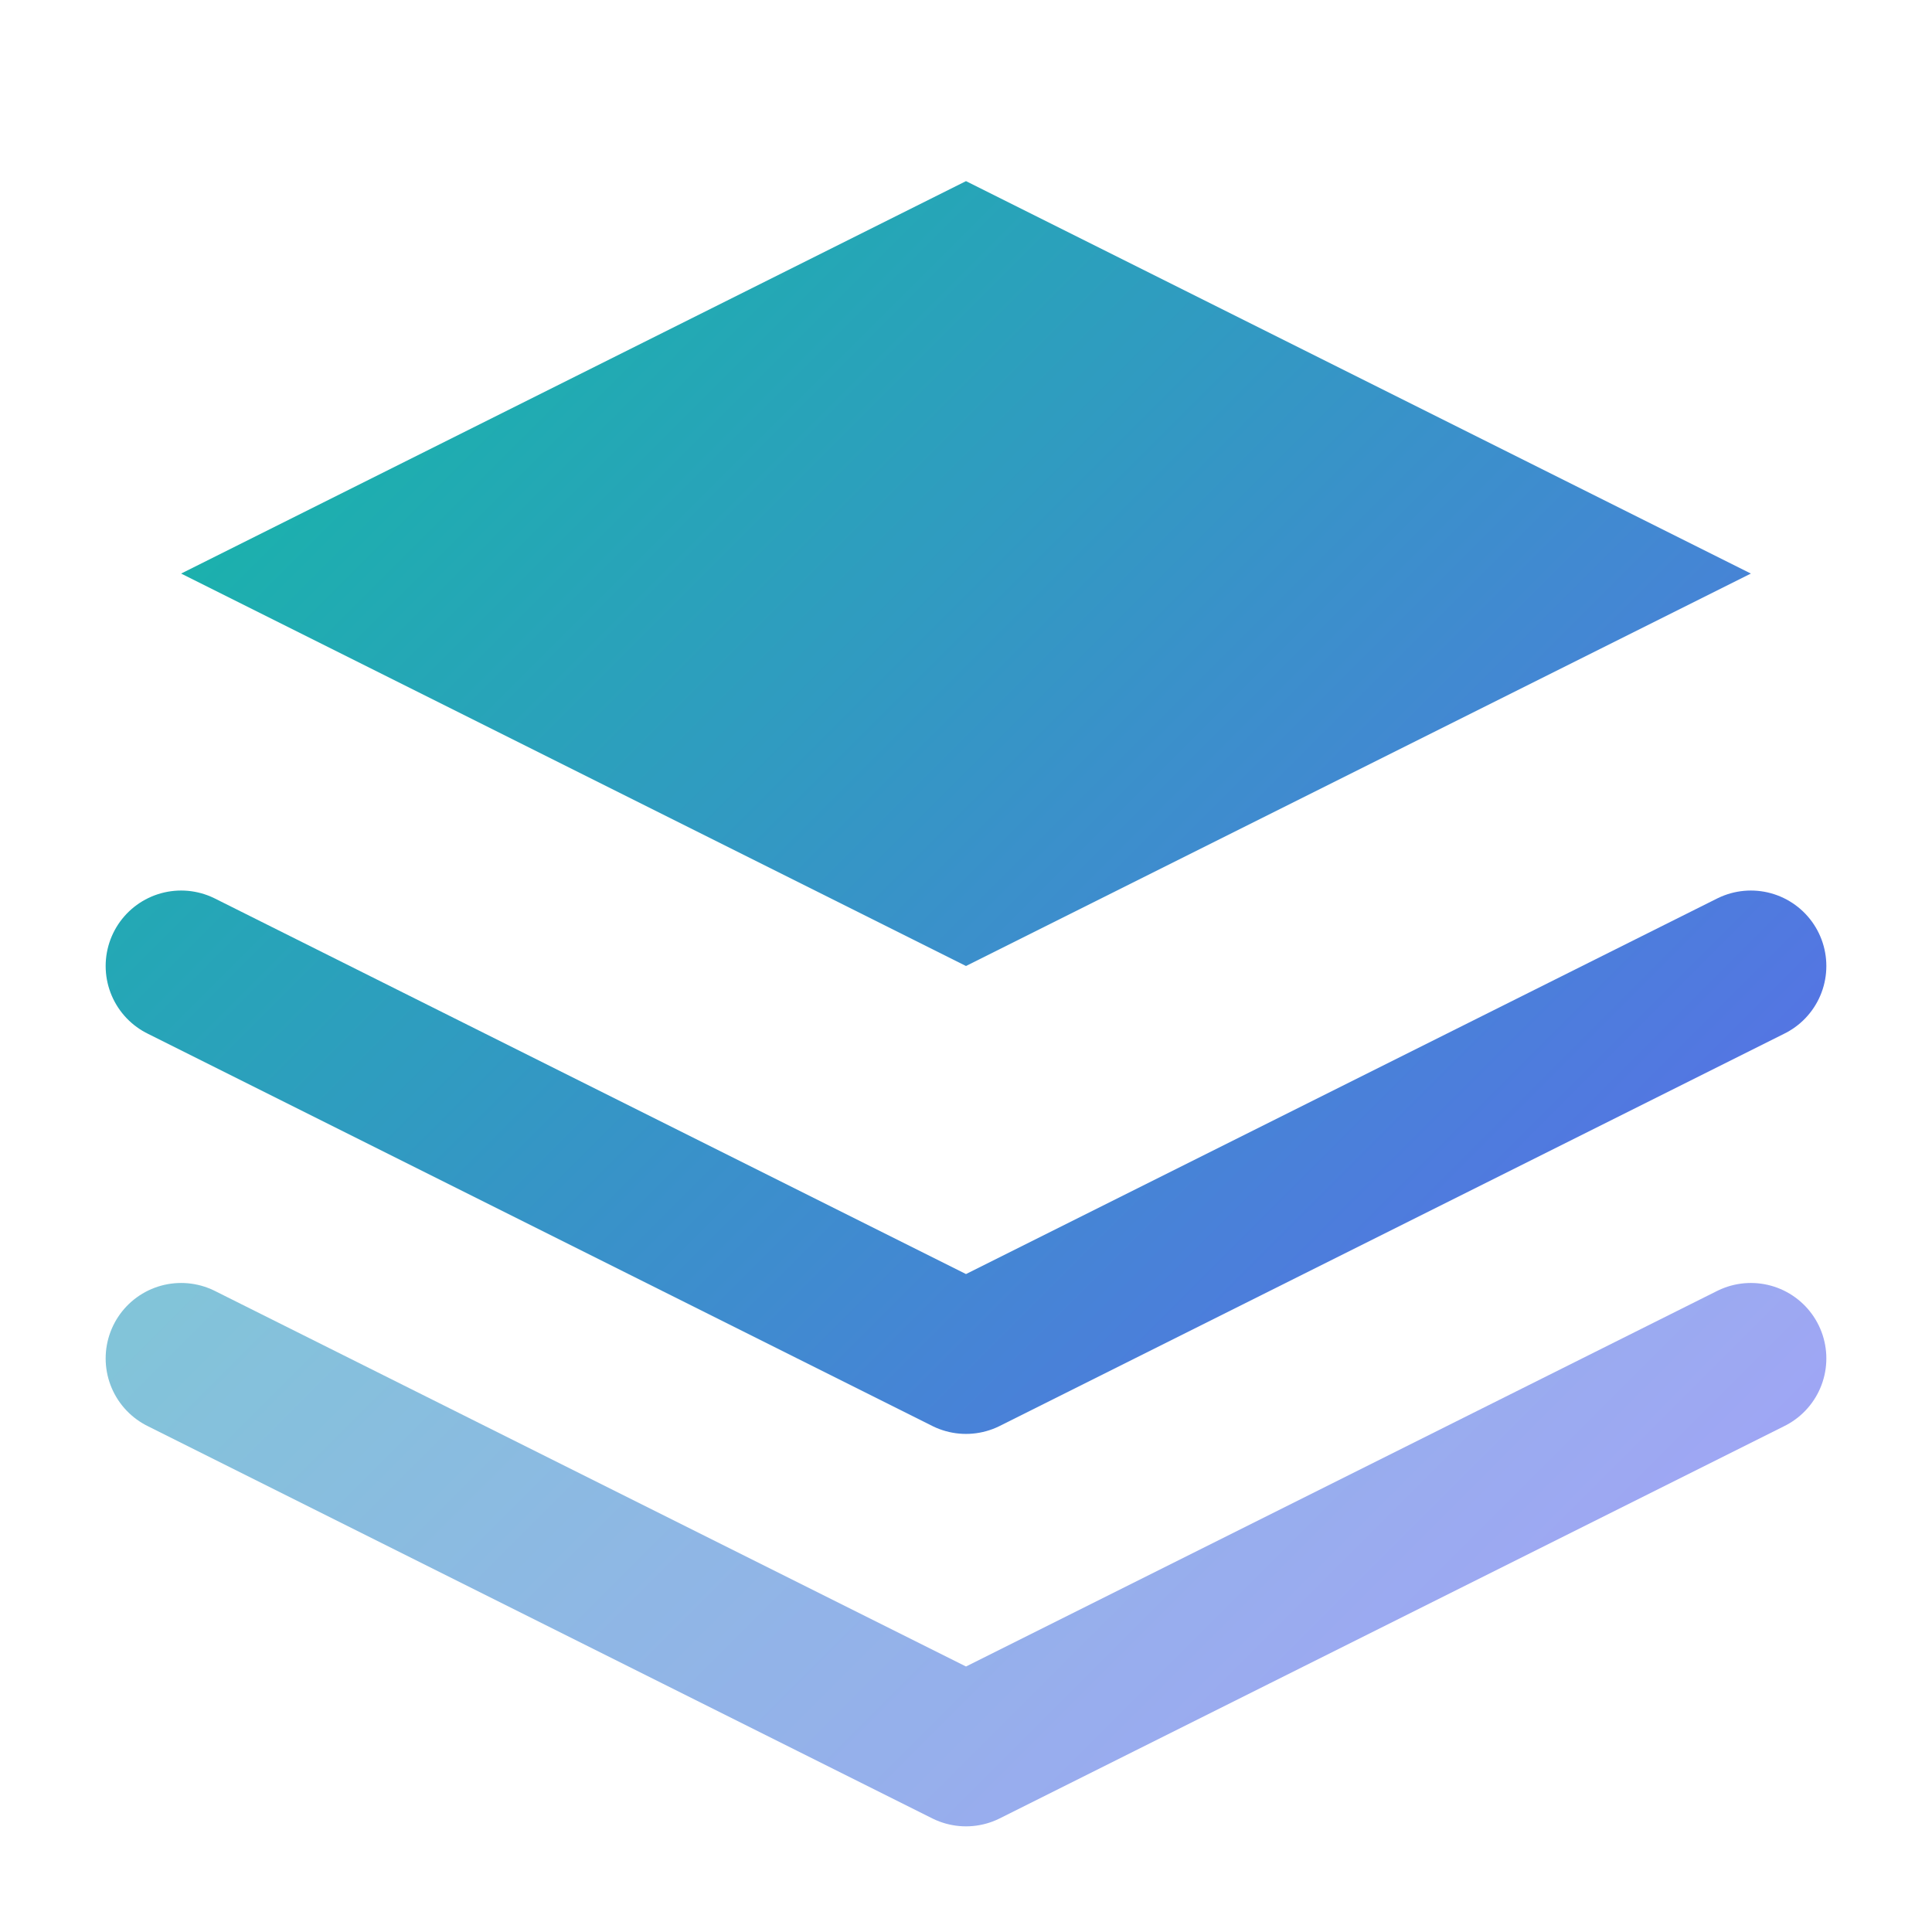
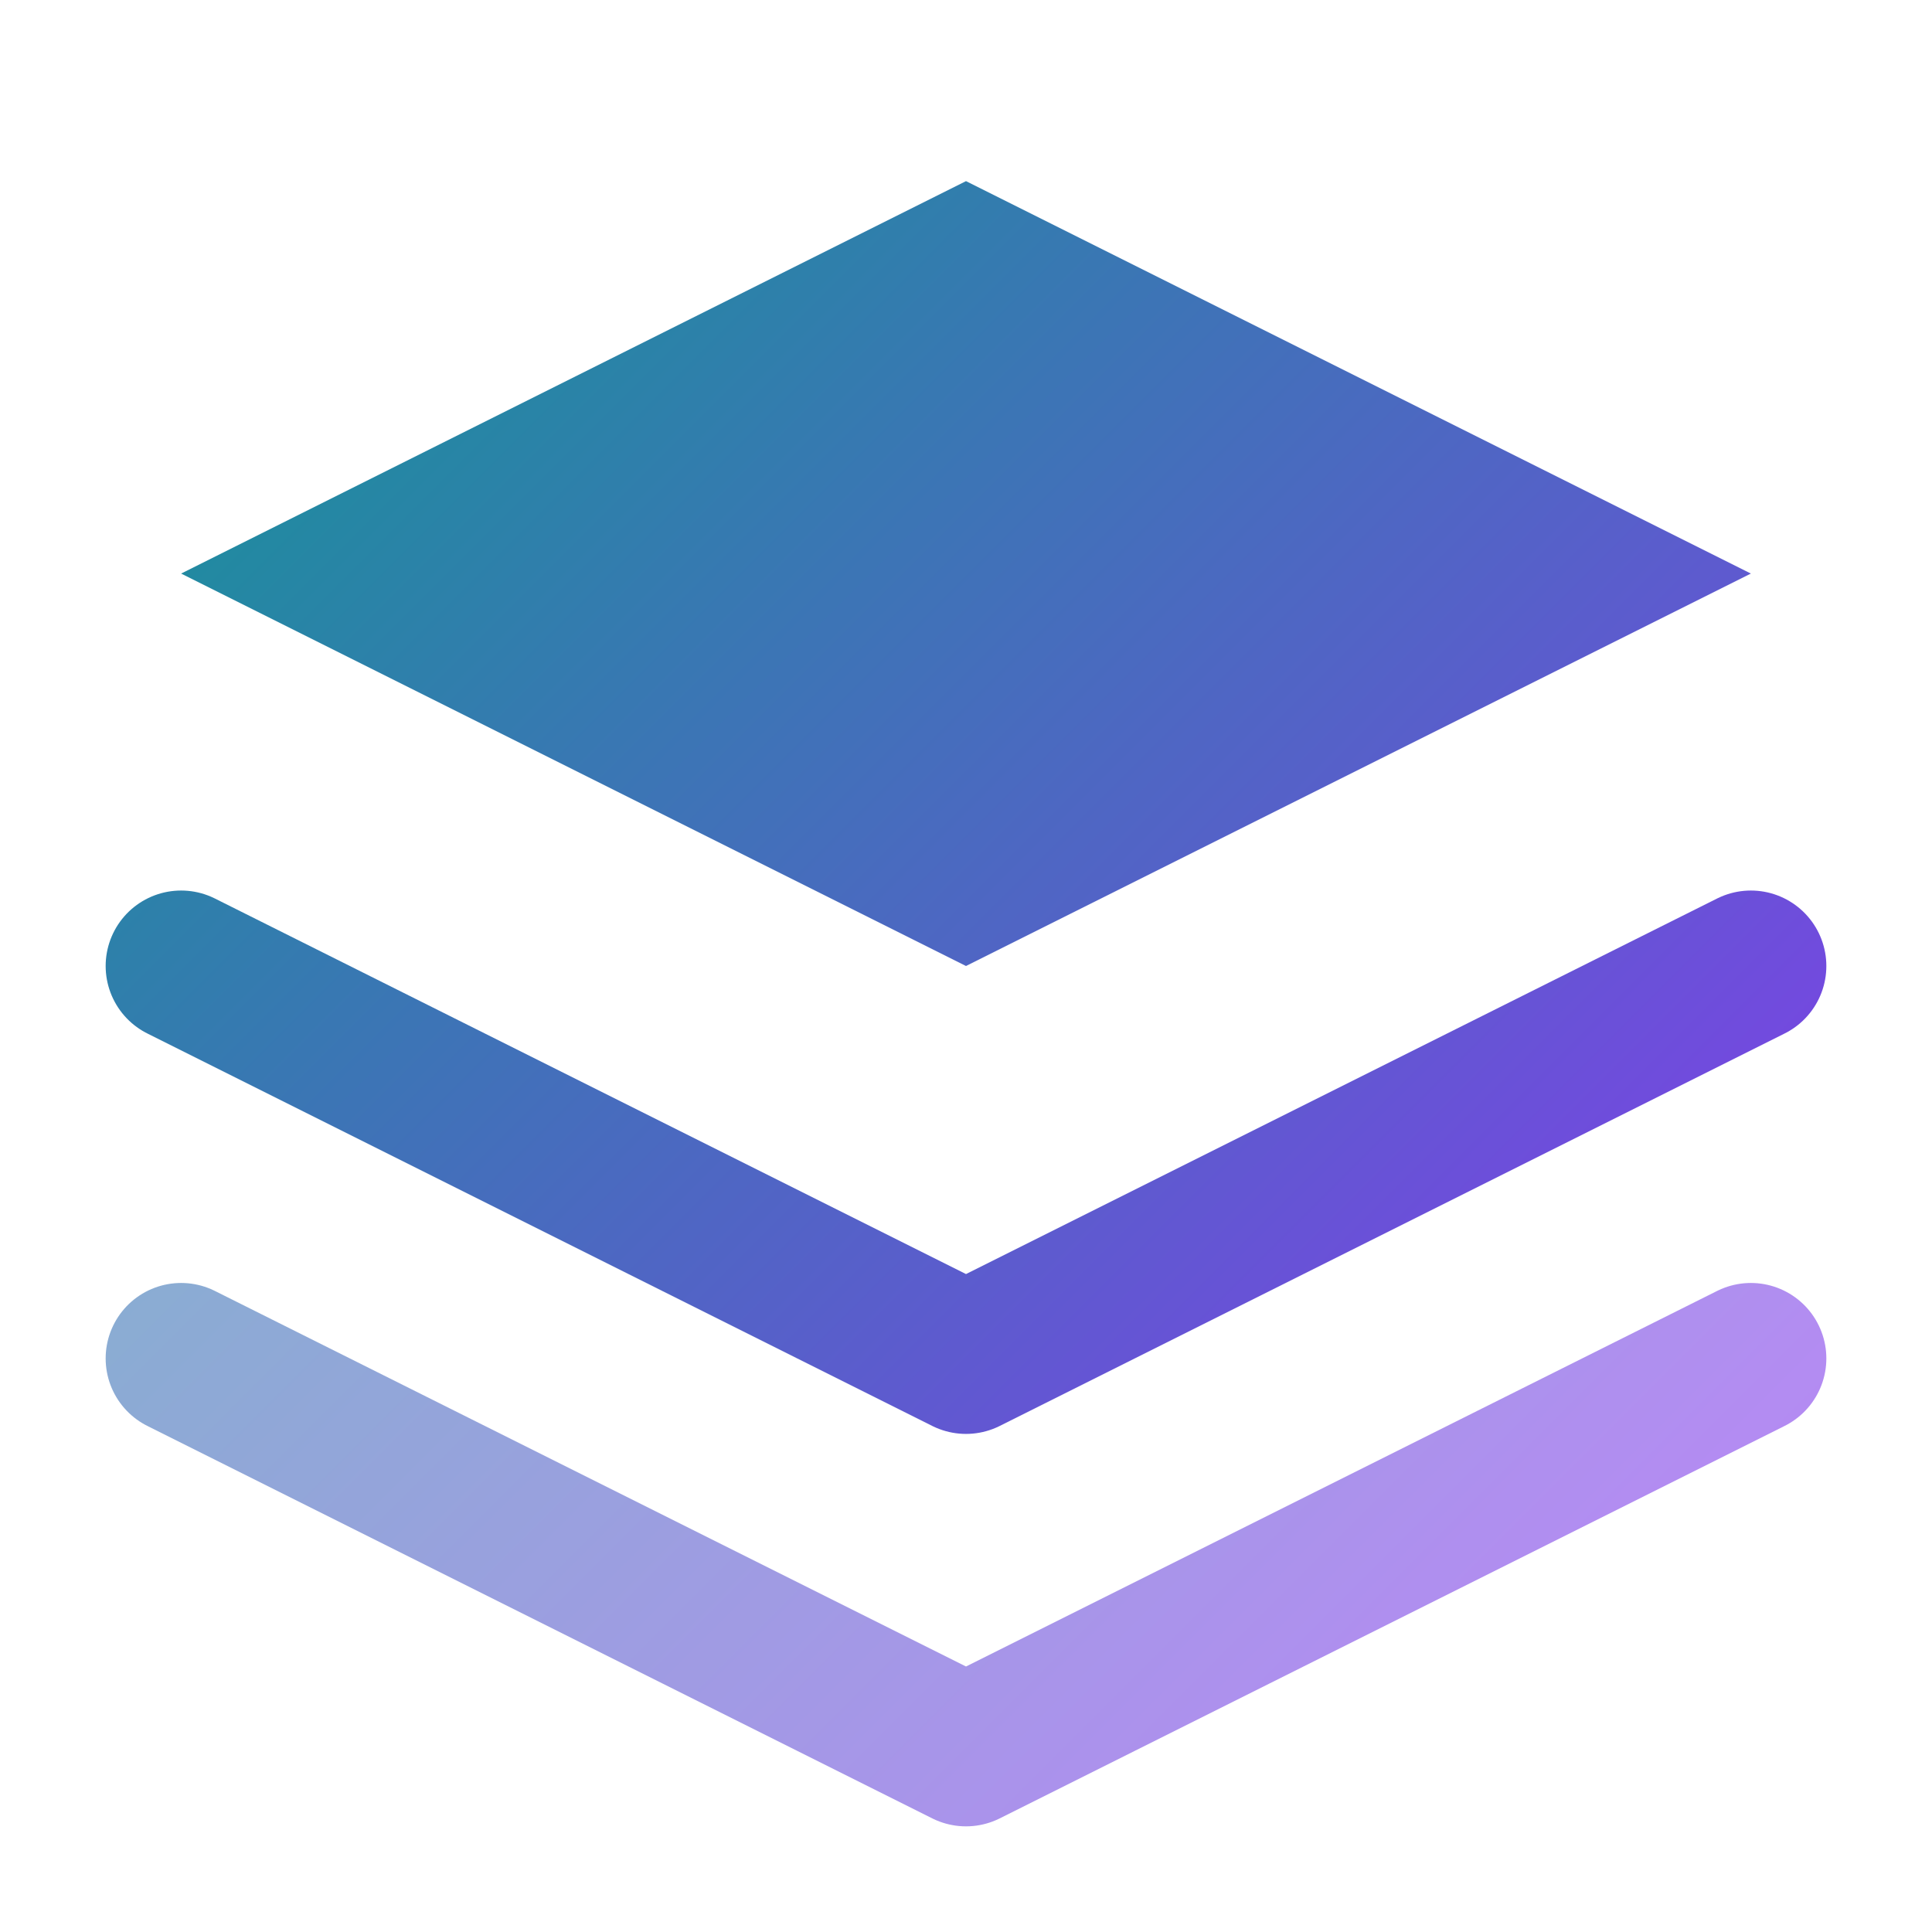
<svg xmlns="http://www.w3.org/2000/svg" viewBox="0 0 64 64" fill="none">
  <defs>
    <linearGradient id="g" x1="8" y1="8" x2="56" y2="56" gradientUnits="userSpaceOnUse">
-       <stop stop-color="#14b8a6" />
-       <stop offset="1" stop-color="#6366f1" />
+       <stop stop-color="#179299" />
+       <stop offset="1" stop-color="#8839ef" />
    </linearGradient>
  </defs>
  <path d="M32 6 58 19 32 32 6 19Z" fill="url(#g)" />
  <path d="m6 32 26 13 26-13" stroke="url(#g)" stroke-width="5" stroke-linecap="round" stroke-linejoin="round" />
  <path d="m6 45 26 13 26-13" stroke="url(#g)" stroke-width="5" stroke-linecap="round" stroke-linejoin="round" opacity=".6" />
</svg>
